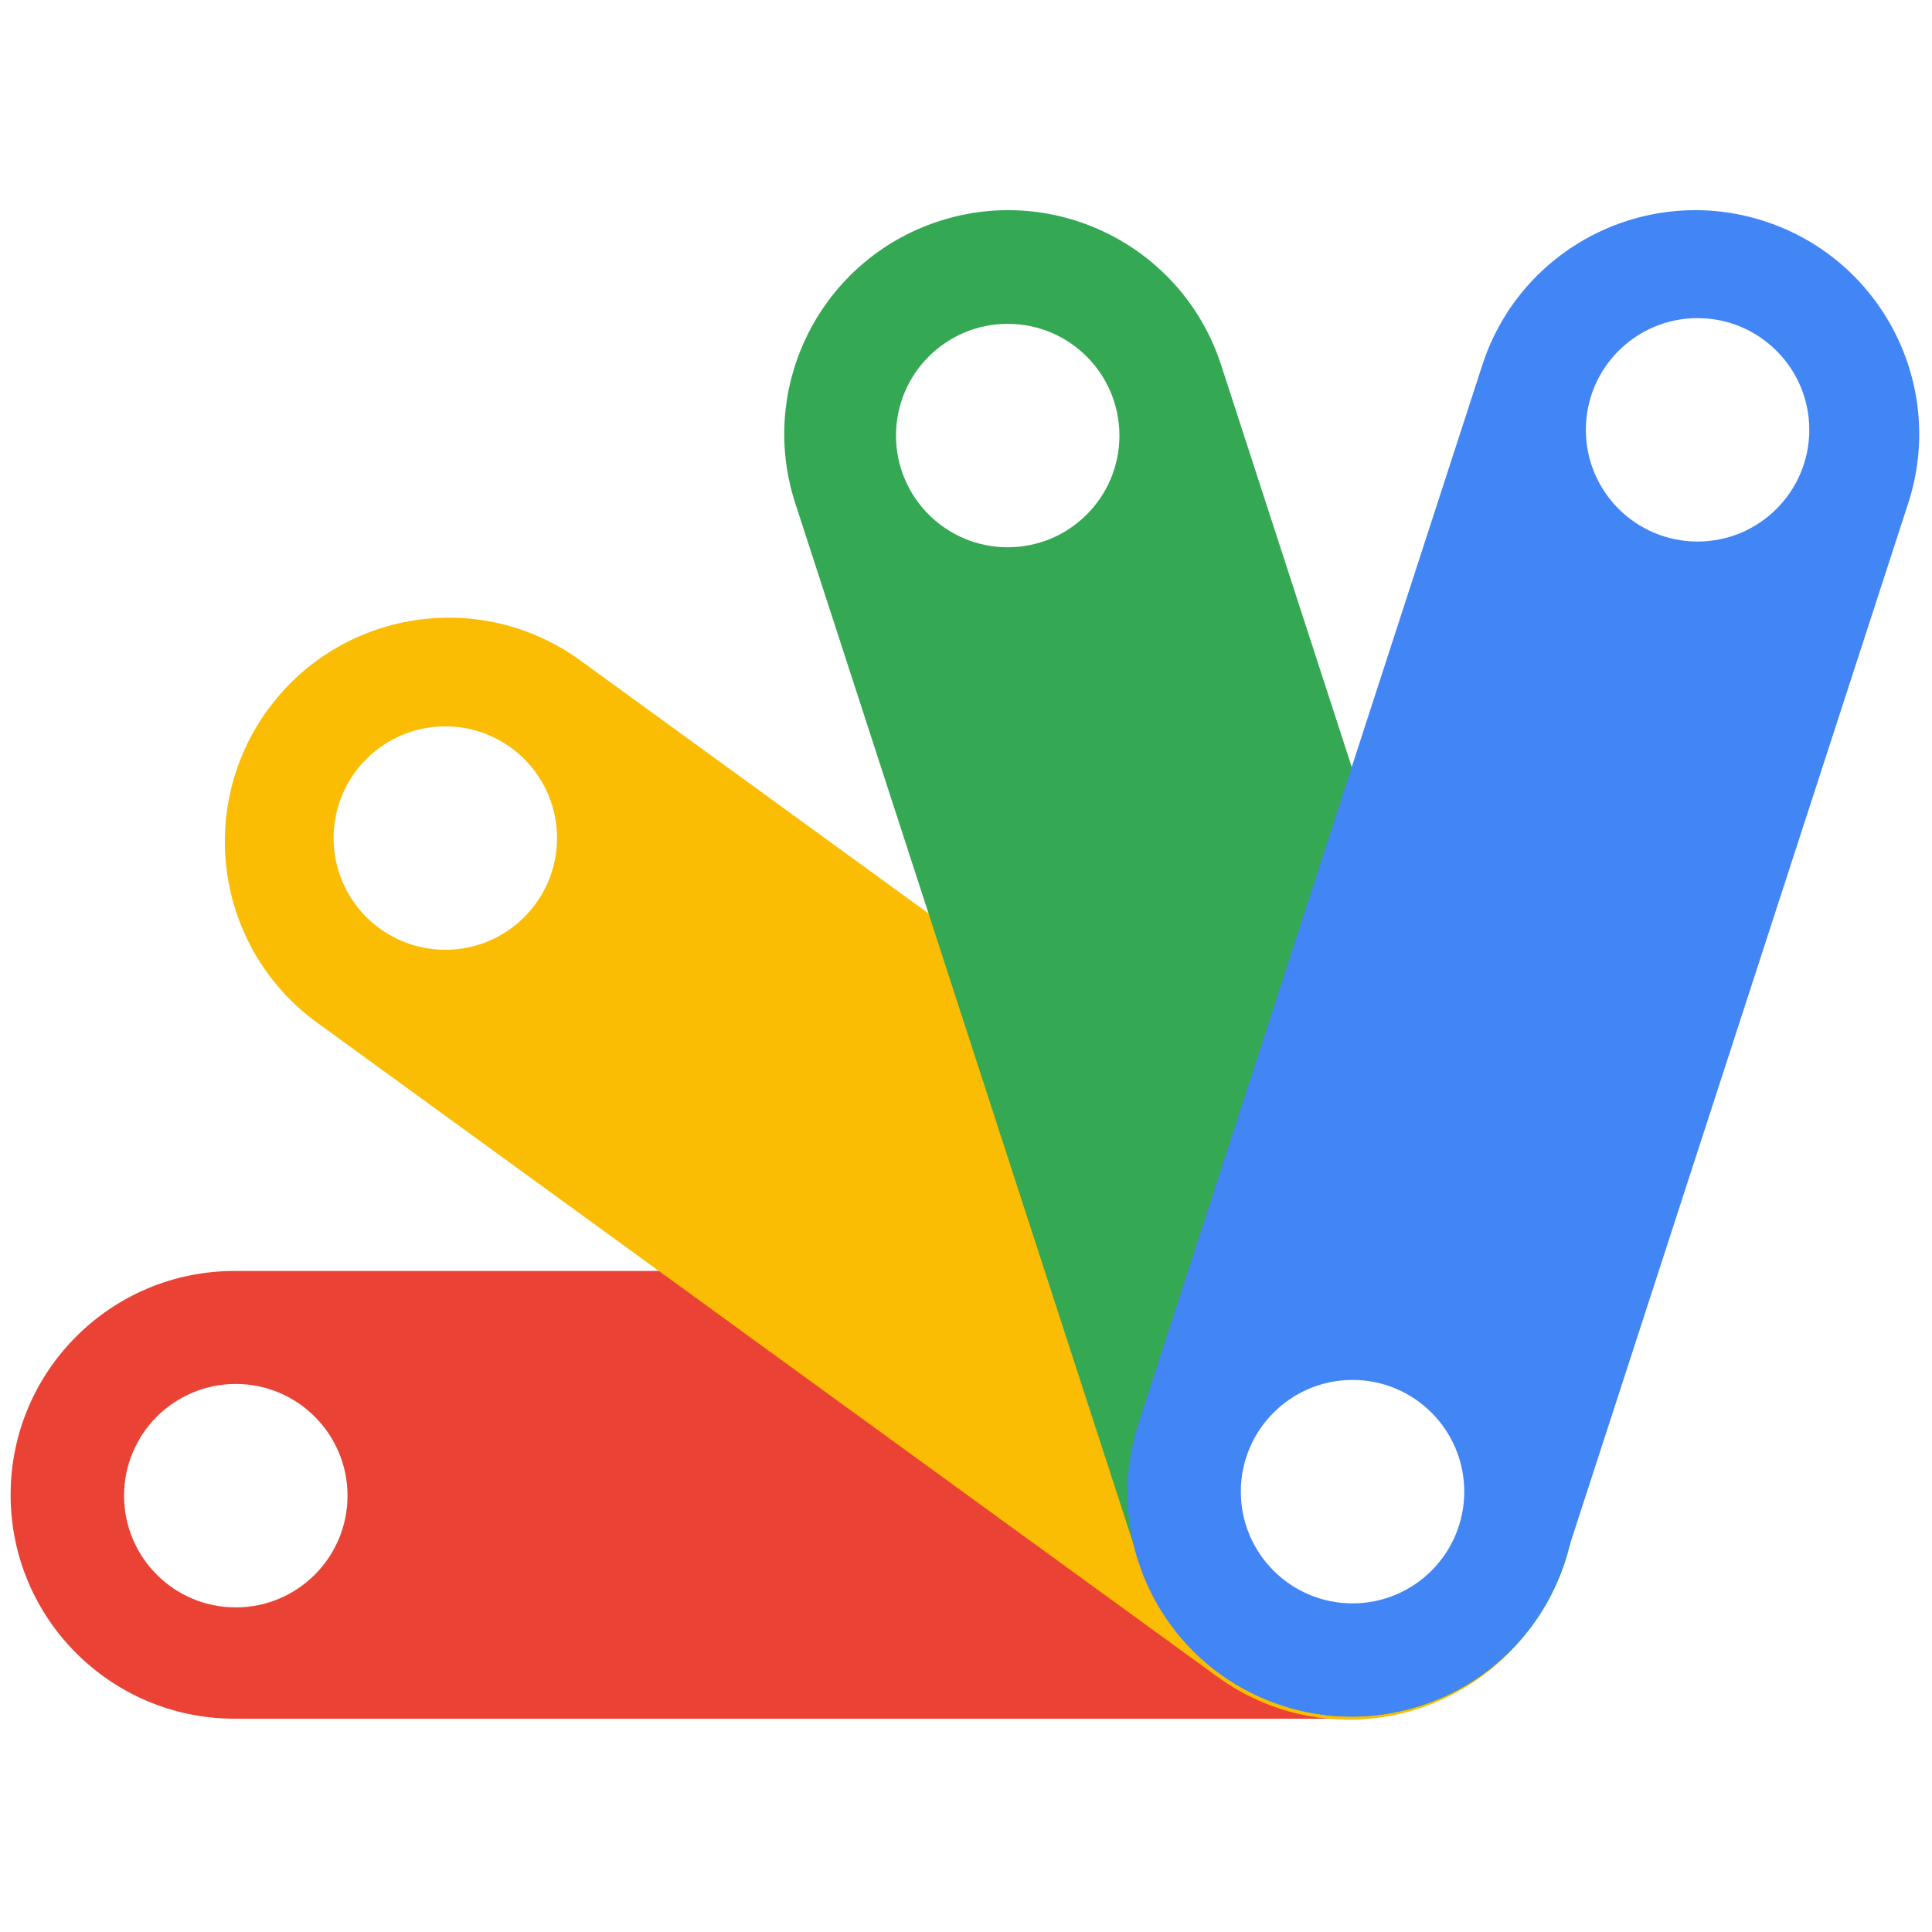
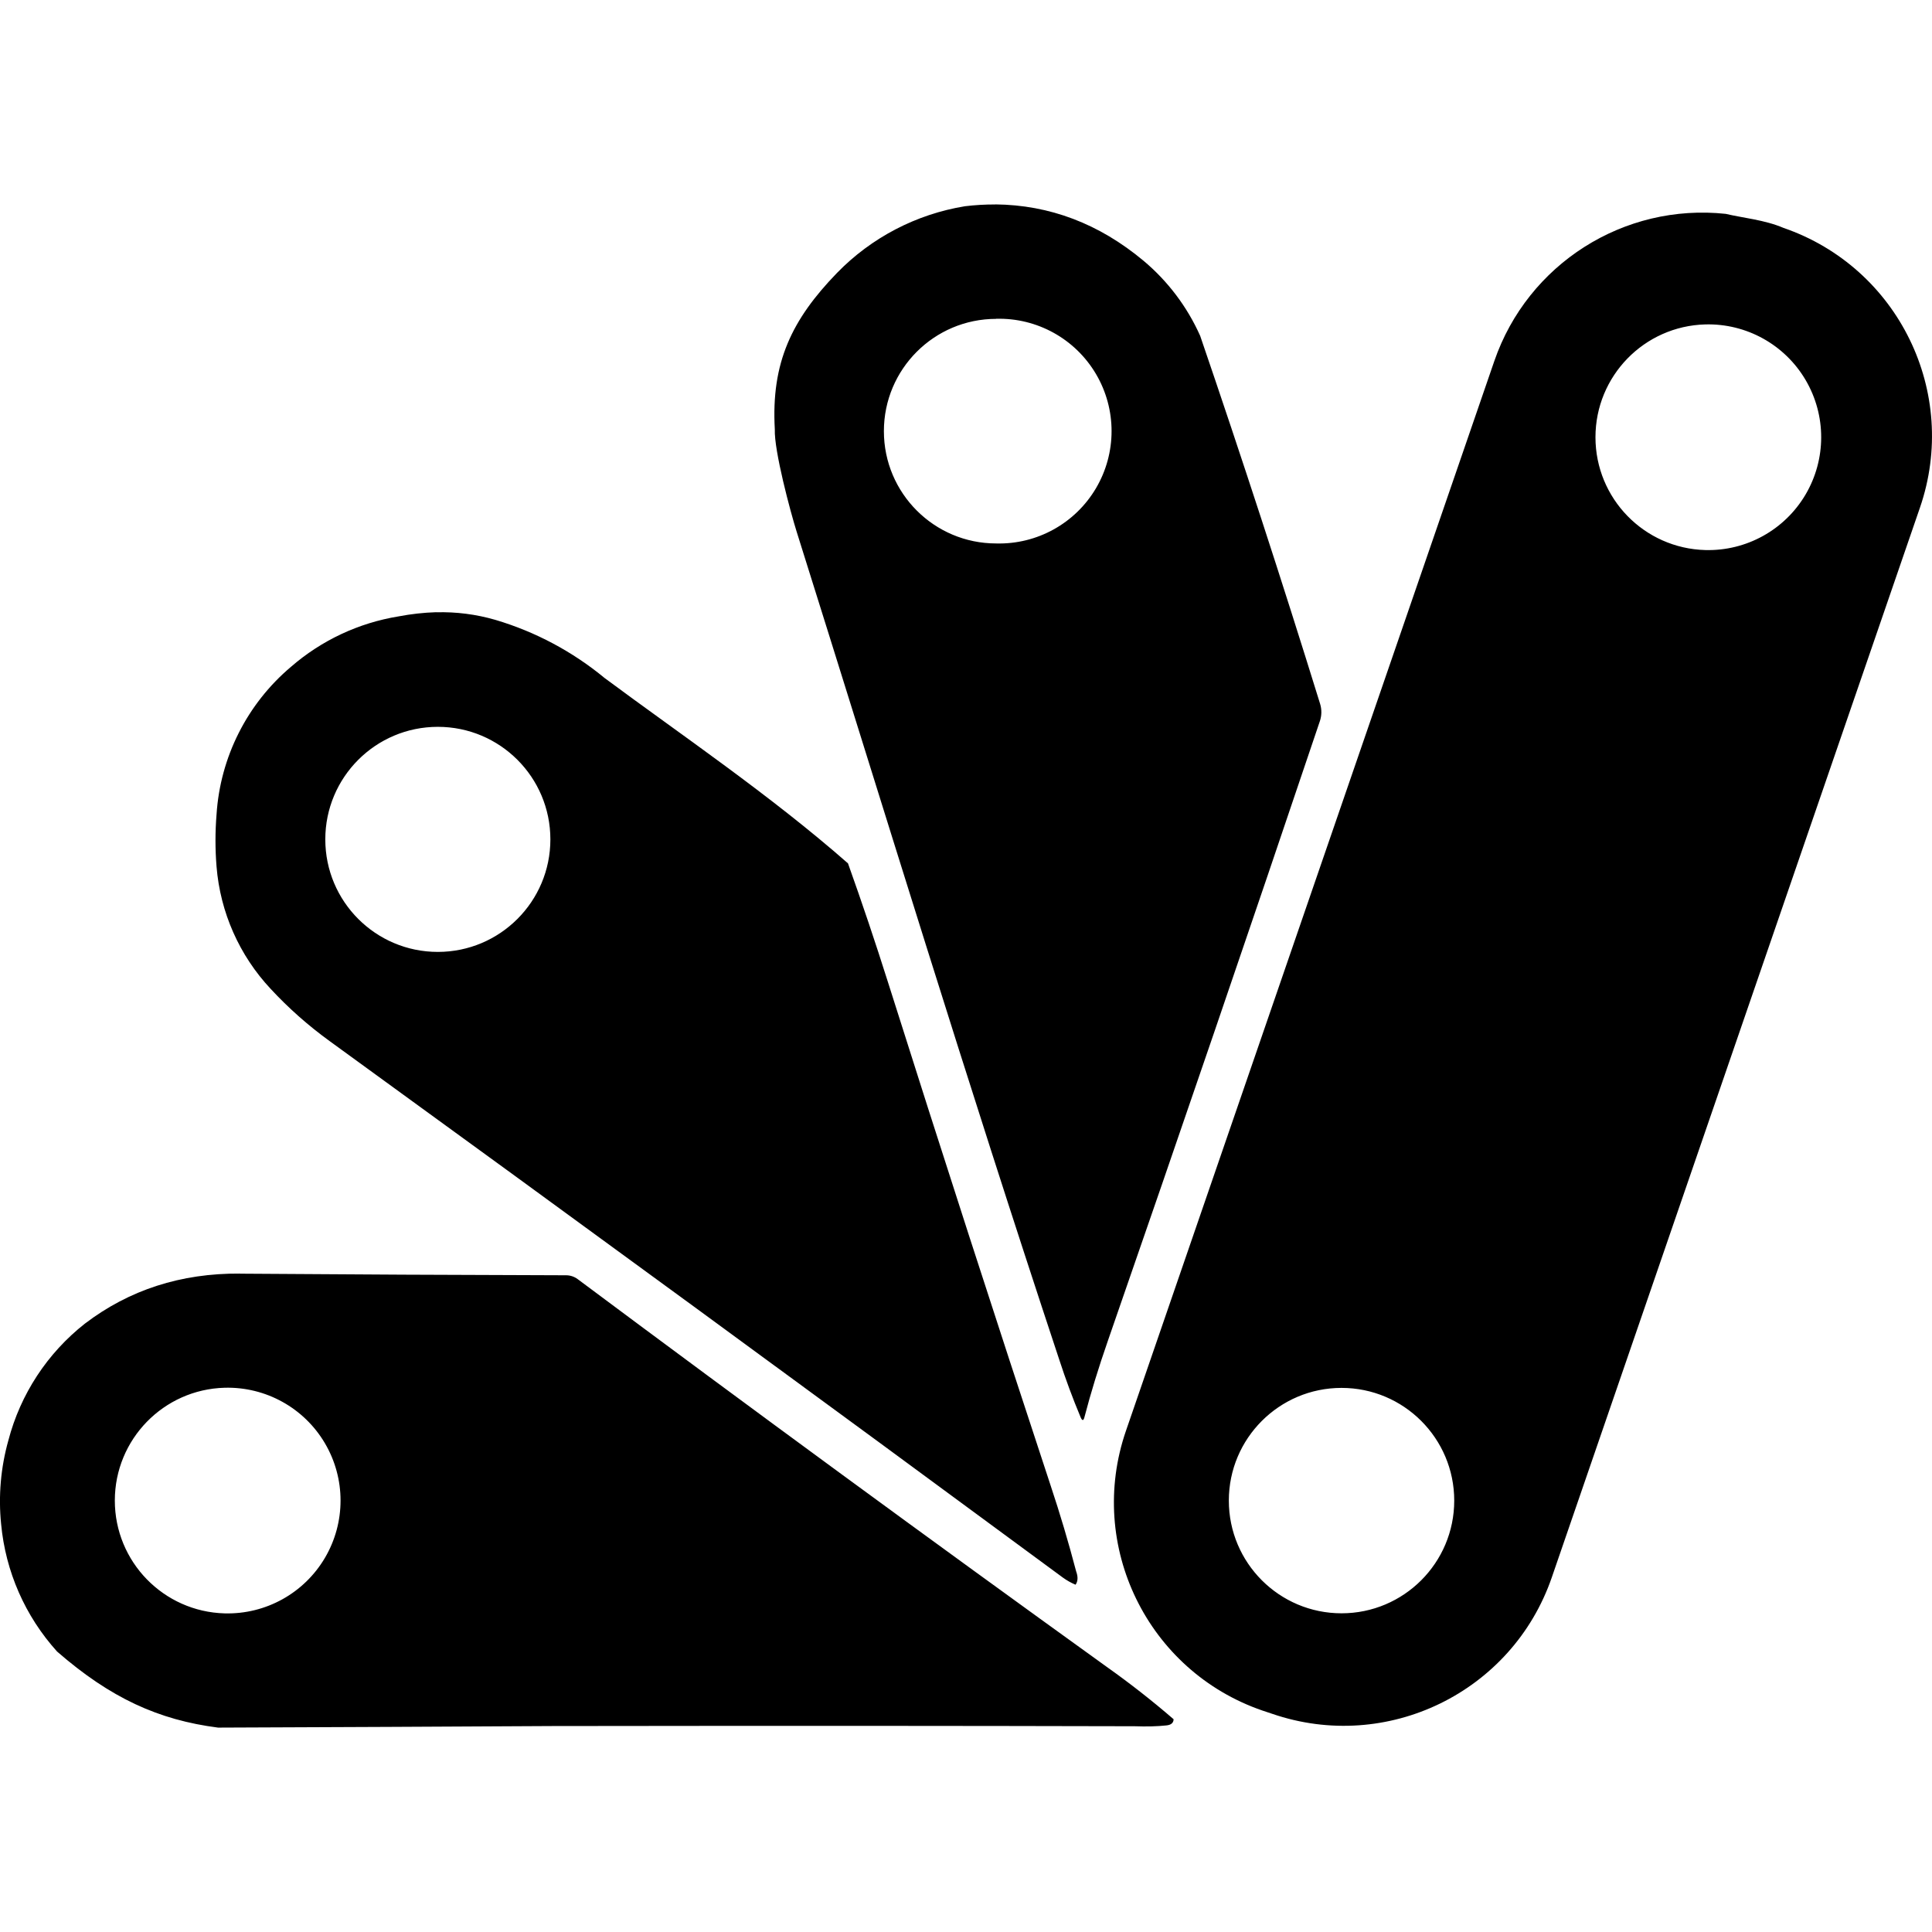
- <svg xmlns="http://www.w3.org/2000/svg" version="1.1" width="256" height="256" viewBox="0 0 256 256" xml:space="preserve">
-   <g style="stroke: none; stroke-width: 0; stroke-dasharray: none; stroke-linecap: butt; stroke-linejoin: miter; stroke-miterlimit: 10; fill: none; fill-rule: nonzero; opacity: 1;" transform="translate(1.406593 1.406593) scale(2.81 2.81)">
-     <path d="M 10.556 59.432 h 52.486 c 5.83 0 10.556 4.726 10.556 10.556 l 0 0 c 0 5.83 -4.726 10.556 -10.556 10.556 H 10.556 C 4.726 80.544 0 75.818 0 69.988 l 0 0 C 0 64.158 4.726 59.432 10.556 59.432 z" style="stroke: none; stroke-width: 1; stroke-dasharray: none; stroke-linecap: butt; stroke-linejoin: miter; stroke-miterlimit: 10; fill: rgb(234,67,53); fill-rule: nonzero; opacity: 1;" transform=" matrix(1 0 0 1 0 0) " stroke-linecap="round" />
-     <path d="M 56.916 78.574 L 14.454 47.723 c -4.717 -3.427 -5.762 -10.029 -2.335 -14.745 l 0 0 c 3.427 -4.717 10.029 -5.762 14.745 -2.335 l 42.462 30.851 c 4.717 3.427 5.762 10.029 2.335 14.745 l 0 0 C 68.235 80.955 61.633 82 56.916 78.574 z" style="stroke: none; stroke-width: 1; stroke-dasharray: none; stroke-linecap: butt; stroke-linejoin: miter; stroke-miterlimit: 10; fill: rgb(251,188,4); fill-rule: nonzero; opacity: 1;" transform=" matrix(1 0 0 1 0 0) " stroke-linecap="round" />
-     <path d="M 57.08 16.707 l 16.219 49.917 c 1.802 5.545 -1.233 11.5 -6.778 13.302 l 0 0 c -5.545 1.802 -11.5 -1.233 -13.302 -6.778 L 37 23.231 c -1.802 -5.545 1.233 -11.5 6.778 -13.302 l 0 0 C 49.323 8.128 55.278 11.162 57.08 16.707 z" style="stroke: none; stroke-width: 1; stroke-dasharray: none; stroke-linecap: butt; stroke-linejoin: miter; stroke-miterlimit: 10; fill: rgb(52,168,83); fill-rule: nonzero; opacity: 1;" transform=" matrix(1 0 0 1 0 0) " stroke-linecap="round" />
-     <path d="M 53.182 66.624 l 16.219 -49.917 c 1.802 -5.545 7.757 -8.579 13.302 -6.778 l 0 0 c 5.545 1.802 8.579 7.757 6.778 13.302 L 73.261 73.148 c -1.802 5.545 -7.757 8.579 -13.302 6.778 l 0 0 C 54.415 78.124 51.38 72.169 53.182 66.624 z" style="stroke: none; stroke-width: 1; stroke-dasharray: none; stroke-linecap: butt; stroke-linejoin: miter; stroke-miterlimit: 10; fill: rgb(66,133,244); fill-rule: nonzero; opacity: 1;" transform=" matrix(1 0 0 1 0 0) " stroke-linecap="round" />
-     <circle cx="47.018" cy="20.038" r="5.268" style="stroke: none; stroke-width: 1; stroke-dasharray: none; stroke-linecap: butt; stroke-linejoin: miter; stroke-miterlimit: 10; fill: rgb(255,255,255); fill-rule: nonzero; opacity: 1;" transform="  matrix(1 0 0 1 0 0) " />
-     <circle cx="20.498" cy="39.018" r="5.268" style="stroke: none; stroke-width: 1; stroke-dasharray: none; stroke-linecap: butt; stroke-linejoin: miter; stroke-miterlimit: 10; fill: rgb(255,255,255); fill-rule: nonzero; opacity: 1;" transform="  matrix(1 0 0 1 0 0) " />
-     <circle cx="10.618" cy="70.028" r="5.268" style="stroke: none; stroke-width: 1; stroke-dasharray: none; stroke-linecap: butt; stroke-linejoin: miter; stroke-miterlimit: 10; fill: rgb(255,255,255); fill-rule: nonzero; opacity: 1;" transform="  matrix(1 0 0 1 0 0) " />
-     <circle cx="63.278" cy="69.838" r="5.268" style="stroke: none; stroke-width: 1; stroke-dasharray: none; stroke-linecap: butt; stroke-linejoin: miter; stroke-miterlimit: 10; fill: rgb(255,255,255); fill-rule: nonzero; opacity: 1;" transform="  matrix(1 0 0 1 0 0) " />
-     <circle cx="79.548" cy="19.768" r="5.268" style="stroke: none; stroke-width: 1; stroke-dasharray: none; stroke-linecap: butt; stroke-linejoin: miter; stroke-miterlimit: 10; fill: rgb(255,255,255); fill-rule: nonzero; opacity: 1;" transform="  matrix(1 0 0 1 0 0) " />
-   </g>
+ <svg xmlns="http://www.w3.org/2000/svg" viewBox="0 0 24 24">
+   <path fill="currentColor" d="M12.363 2.54a3 3 0 0 0-.376.022a2.86 2.86 0 0 0-1.589.828c-.562.58-.82 1.115-.773 1.943c-.01.264.193 1.023.272 1.274c1.115 3.546 2.09 6.75 3.26 10.279q.12.369.267.72q.03.07.048-.004q.116-.445.29-.945q1.341-3.863 2.633-7.696a.35.35 0 0 0 .004-.217a163 163 0 0 0-1.49-4.572a2.6 2.6 0 0 0-.704-.933q-.827-.69-1.842-.7Zm9.078.117a2.734 2.734 0 0 0-2.878 1.828l-4.576 13.289a2.734 2.734 0 0 0 1.695 3.475l.12.04a2.734 2.734 0 0 0 3.475-1.694L23.85 6.307a2.734 2.734 0 0 0-1.695-3.476c-.233-.1-.506-.124-.716-.174ZM12.375 3.96a1.396 1.396 0 1 1 0 2.791a1.395 1.395 0 0 1 0-2.79zm8.809.07a1.402 1.402 0 1 1 0 2.803a1.402 1.402 0 0 1 0-2.803M5.419 7.605a3 3 0 0 0-.468.052a2.7 2.7 0 0 0-1.337.627a2.62 2.62 0 0 0-.924 1.833a4 4 0 0 0 0 .648a2.52 2.52 0 0 0 .673 1.52q.331.357.732.648q4.565 3.314 9.108 6.664a.8.8 0 0 0 .158.089q.045-.064.007-.167a17 17 0 0 0-.317-1.066a533 533 0 0 1-2.02-6.251a42 42 0 0 0-.497-1.477c-.967-.849-2.078-1.6-3.023-2.302A3.85 3.85 0 0 0 6.153 7.7a2.4 2.4 0 0 0-.734-.094Zm.02 1.424a1.398 1.398 0 1 1 0 2.796a1.398 1.398 0 0 1 0-2.796m-2.458 6.792q-1.1-.008-1.927.622a2.72 2.72 0 0 0-.95 1.45a2.8 2.8 0 0 0-.09 1.04a2.74 2.74 0 0 0 .695 1.583c.664.578 1.26.85 2 .945q2.13-.008 4.262-.02h.418q3.416-.005 6.706.003q.223.008.392-.01q.09-.008.092-.077a11 11 0 0 0-.834-.653a489 489 0 0 1-6.57-4.815a.24.24 0 0 0-.14-.047q-2.01-.005-4.054-.02zm-.19 1.418a1.402 1.402 0 1 1 0 2.803a1.402 1.402 0 0 1 0-2.803m13.874.002a1.4 1.4 0 1 1 0 2.8a1.4 1.4 0 0 1 0-2.8" />
</svg>
